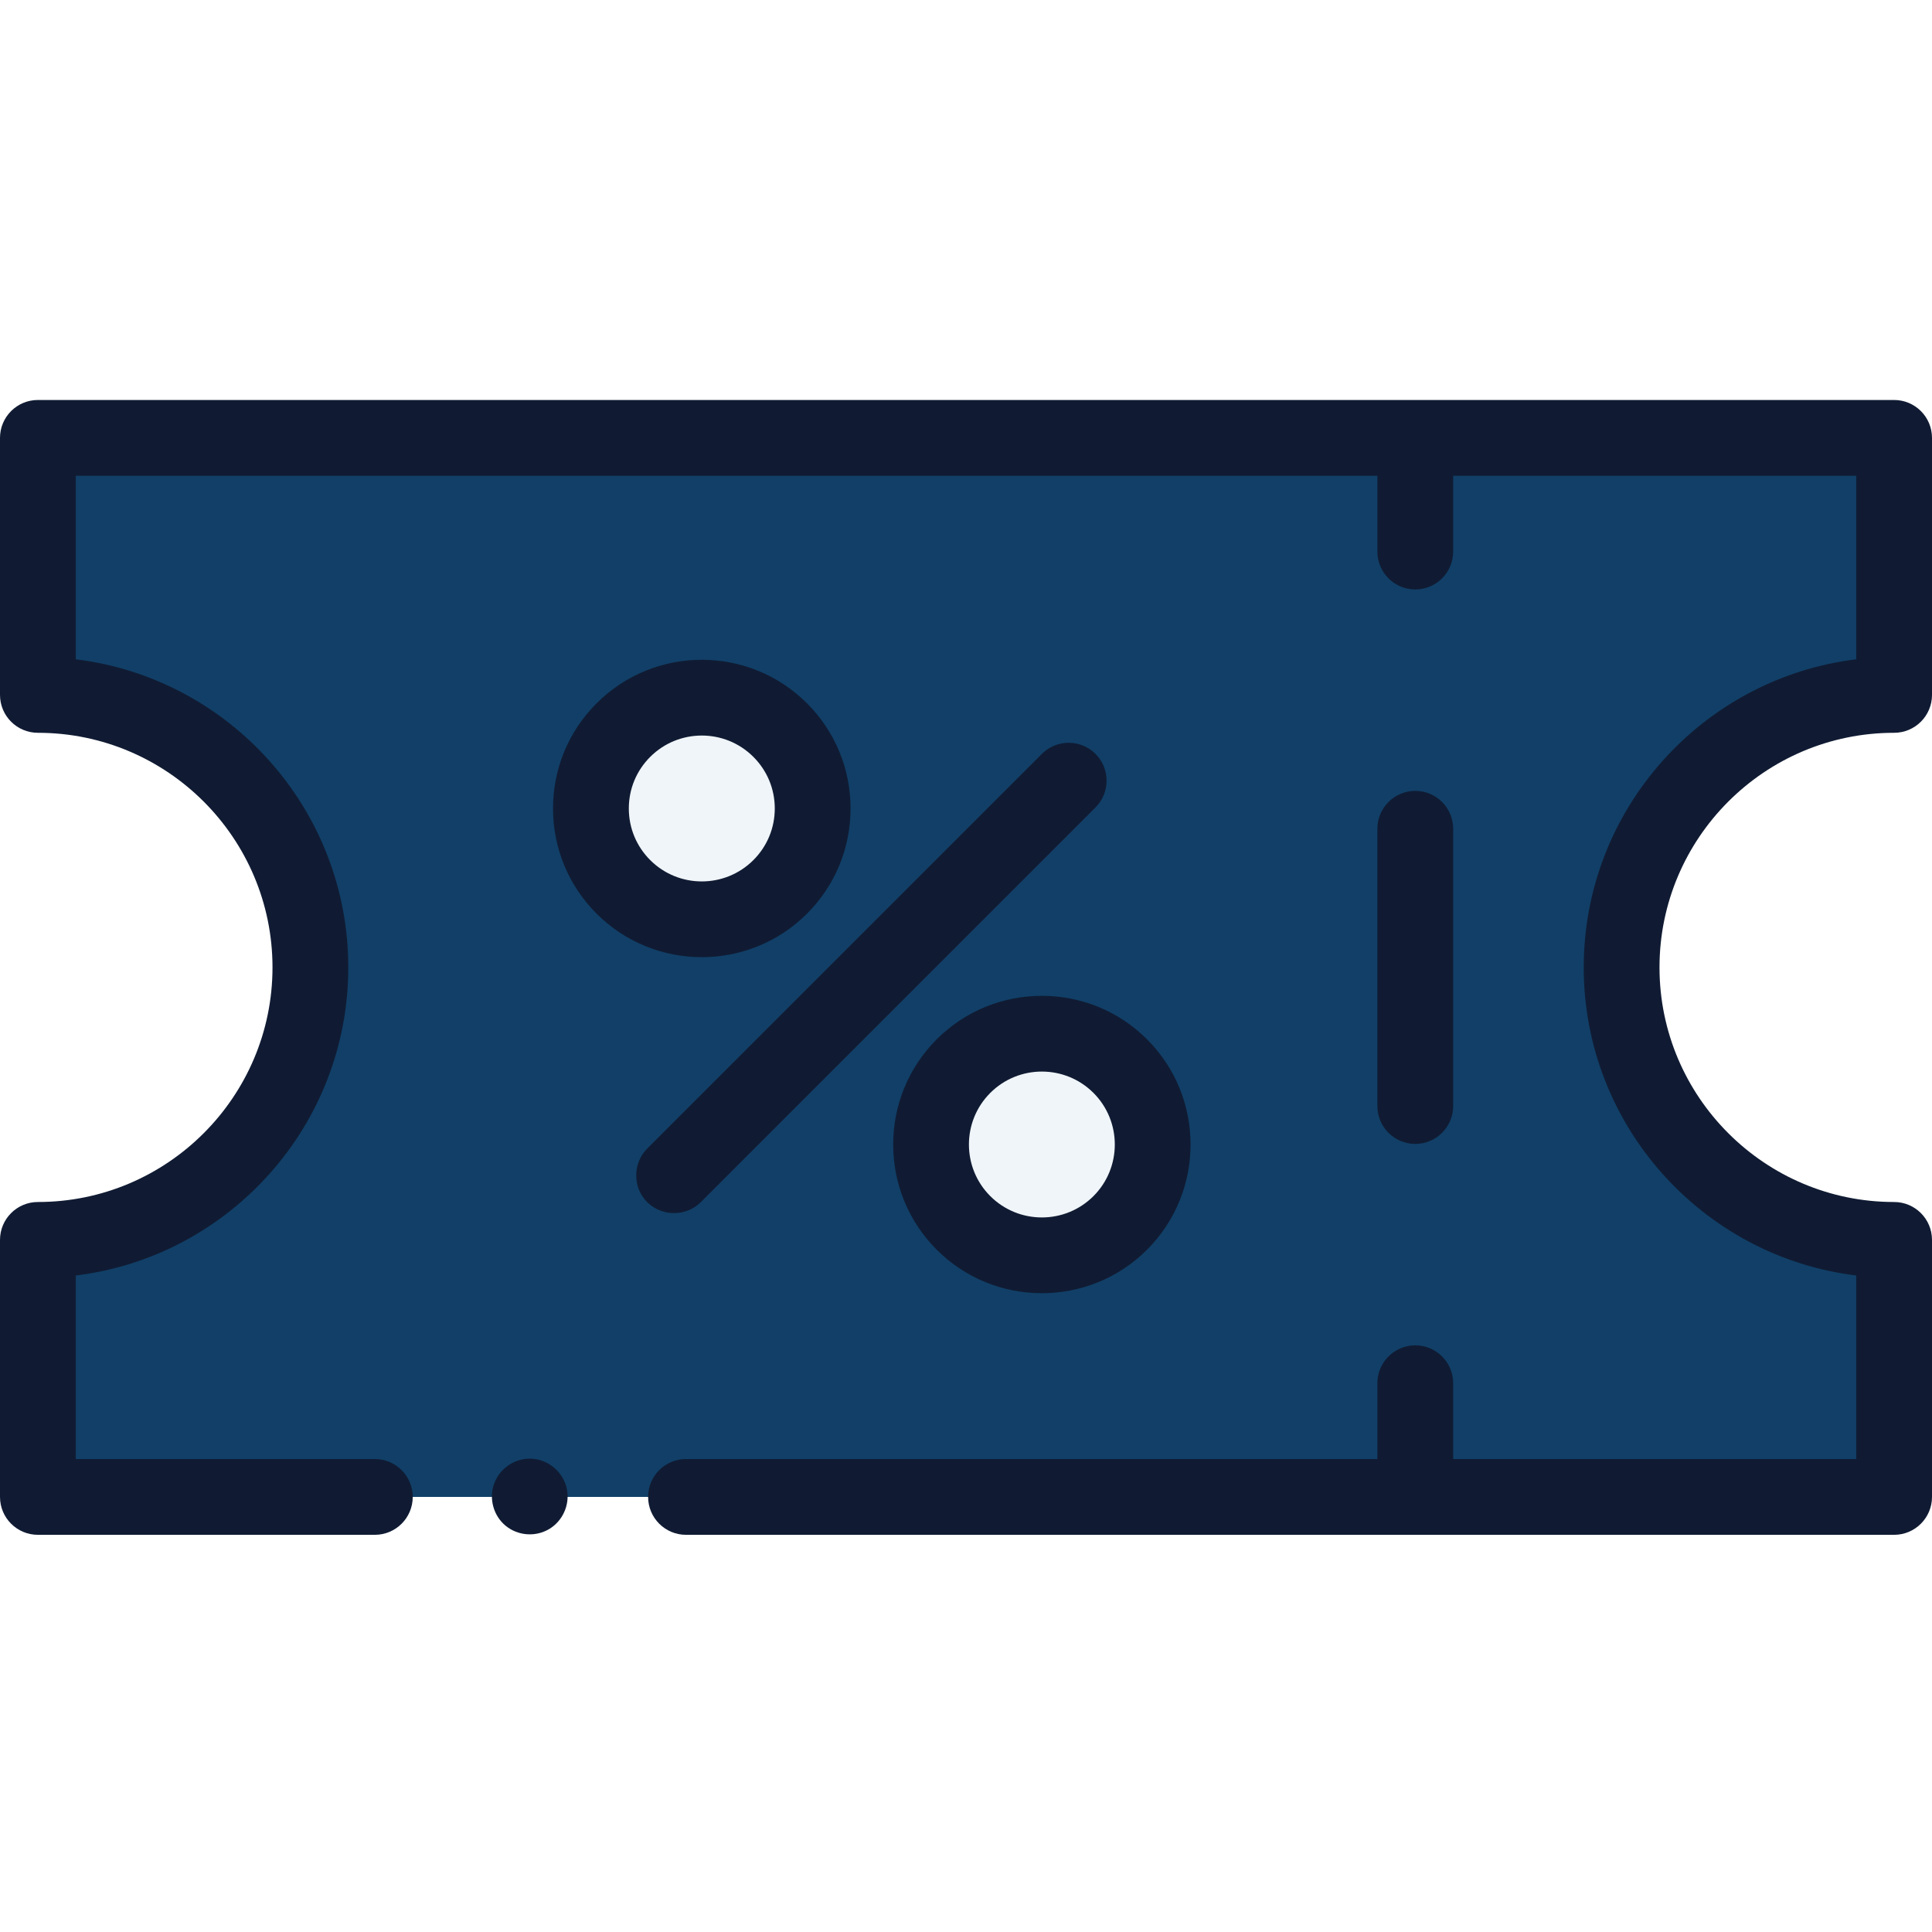
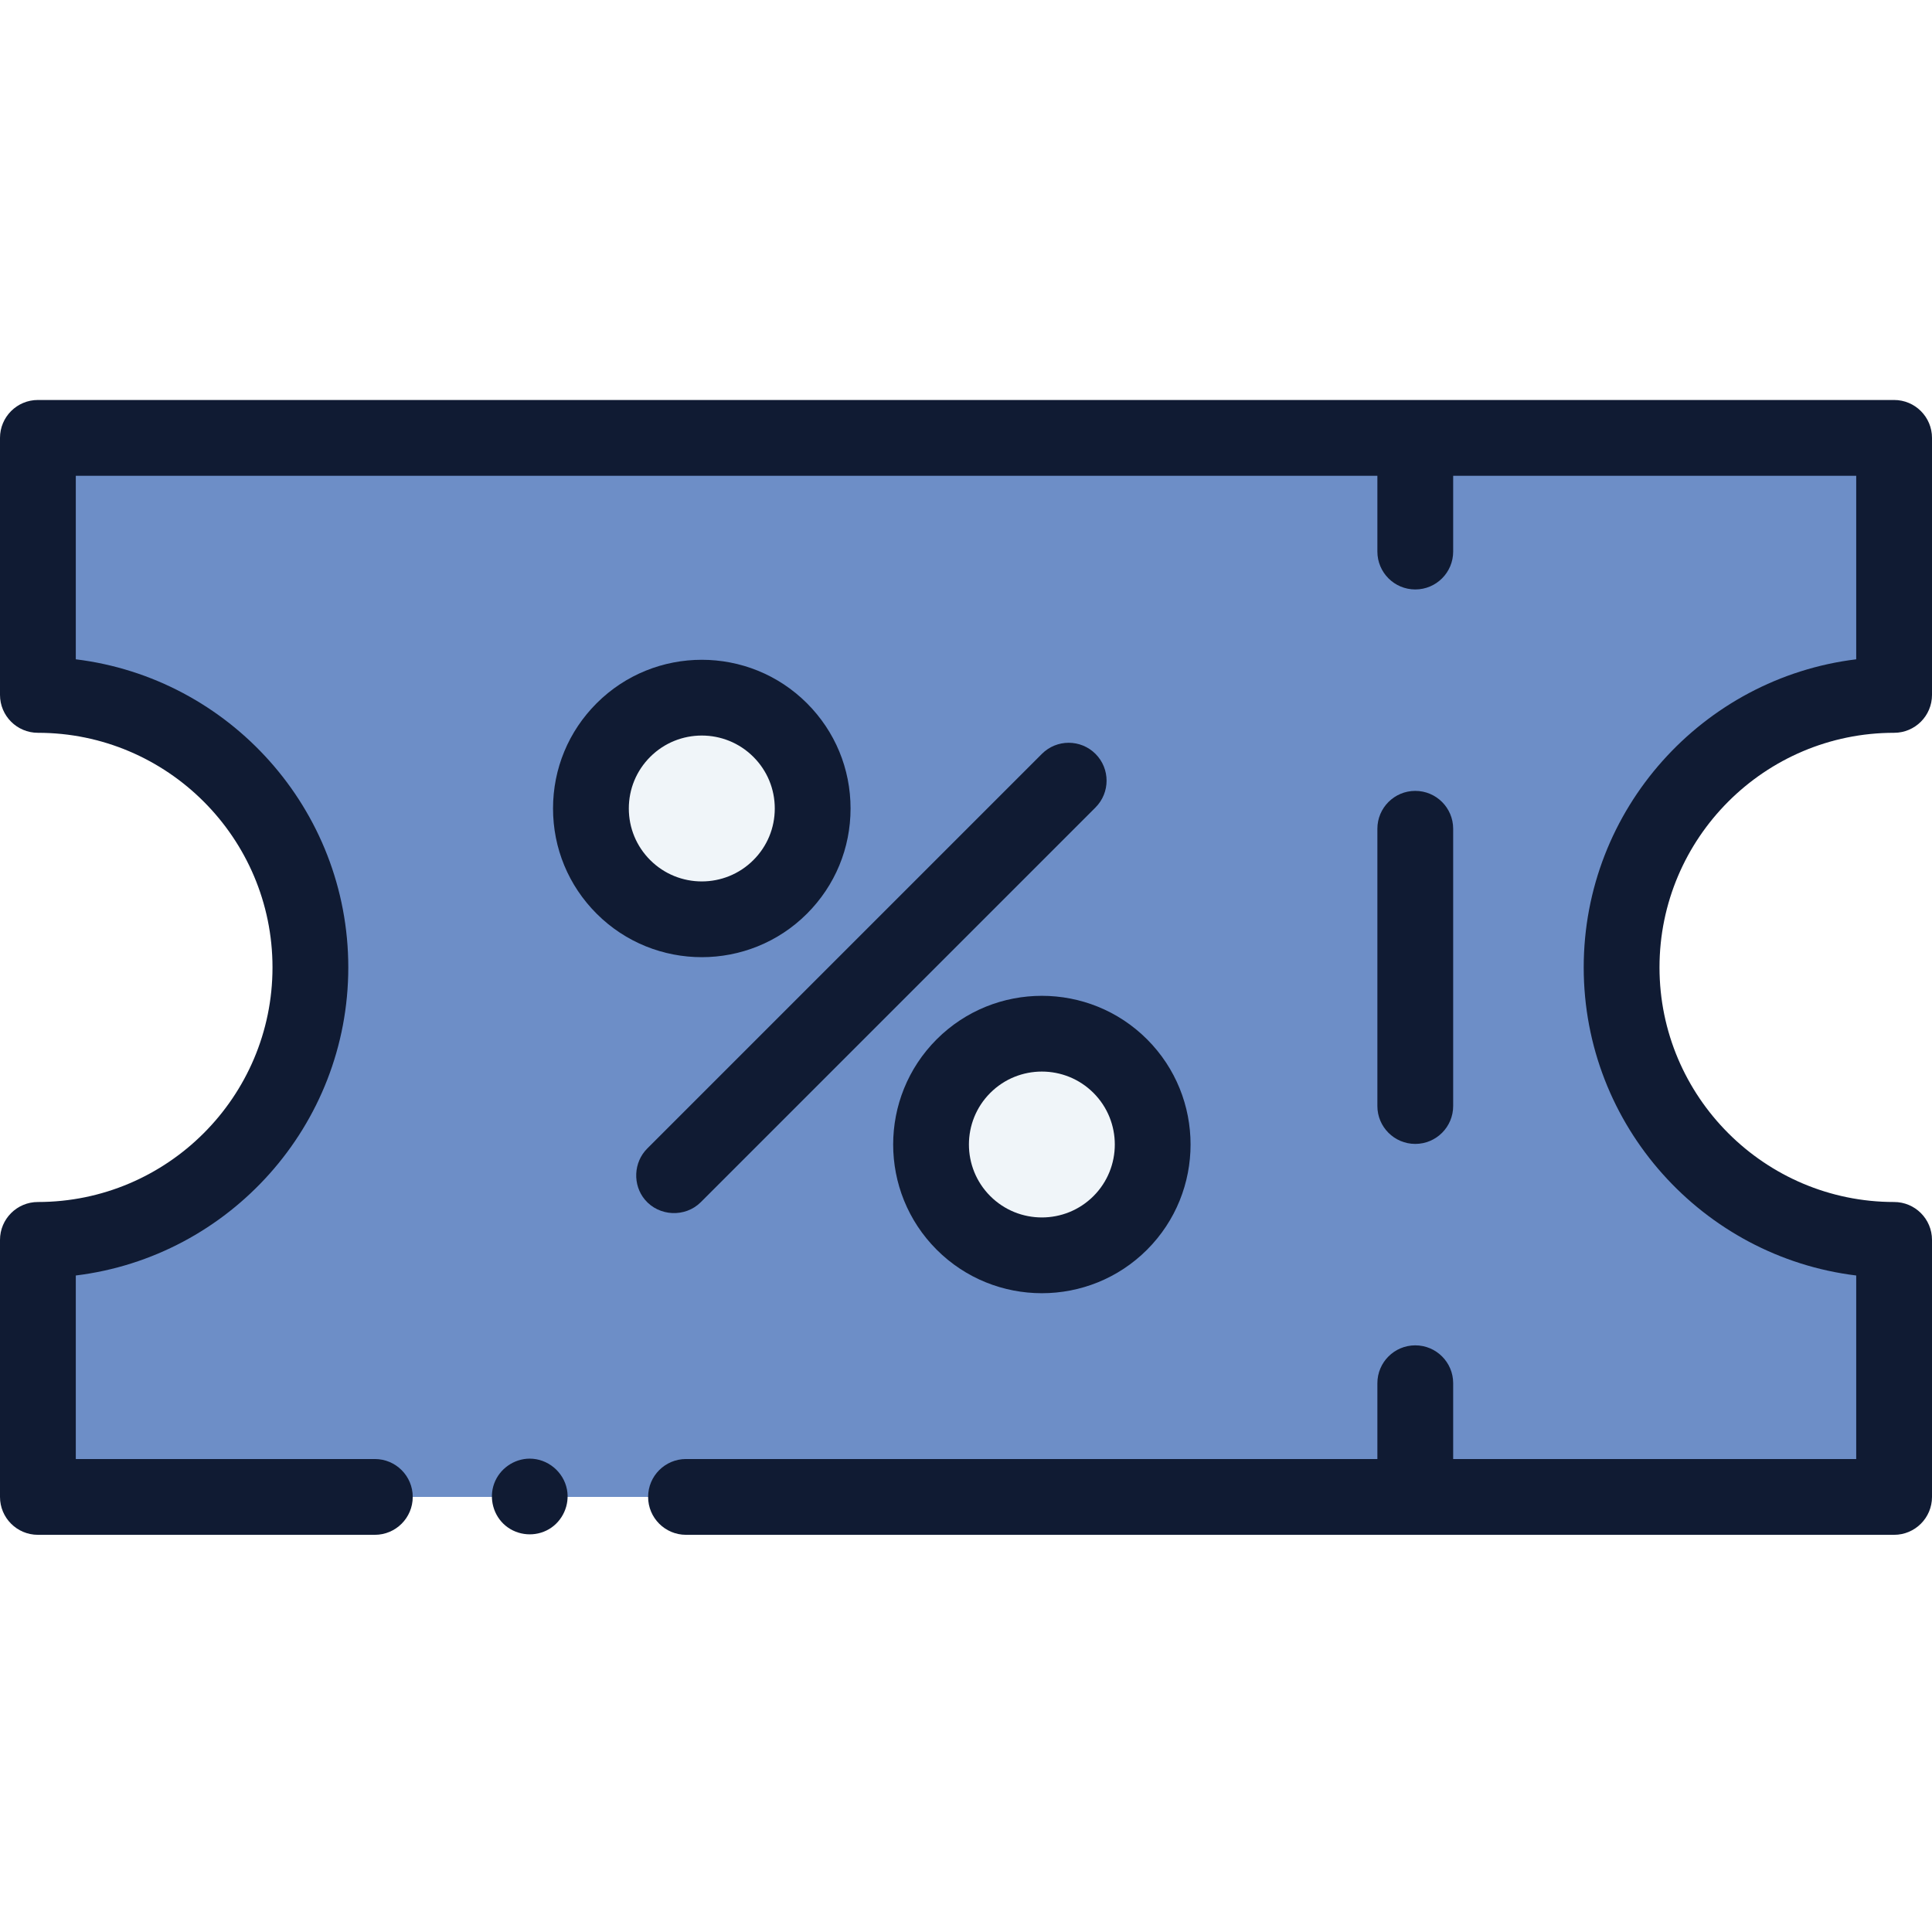
<svg xmlns="http://www.w3.org/2000/svg" height="512px" viewBox="0 -106 512 512" width="512px" class="">
  <g>
-     <path d="m181.801 290.699h320.156v-68.113c-39.883 0-72.215-32.332-72.215-72.215 0-39.883 32.332-72.215 72.215-72.215v-68.113h-491.914v68.113c39.883 0 72.215 32.332 72.215 72.215 0 39.883-32.332 72.215-72.215 72.215v68.113h89.293" fill="#91def5" data-original="#91DEF5" class="" data-old_color="#91def5" style="fill:#113F67" />
+     <path d="m181.801 290.699h320.156v-68.113c-39.883 0-72.215-32.332-72.215-72.215 0-39.883 32.332-72.215 72.215-72.215v-68.113h-491.914v68.113c39.883 0 72.215 32.332 72.215 72.215 0 39.883-32.332 72.215-72.215 72.215v68.113h89.293" fill="#91def5" data-original="#91DEF5" class="" data-old_color="#91def5" style="fill:#6d8ec7" />
    <path d="m206.758 87.48c-11.477-11.473-30.078-11.473-41.551 0-11.477 11.473-11.477 30.078 0 41.551 11.473 11.473 30.074 11.473 41.551 0 11.473-11.473 11.473-30.078 0-41.551zm0 0" fill="#f0f5f9" data-original="#F0F5F9" />
    <path d="m296.875 176.531c-11.473-11.473-30.074-11.473-41.551 0-11.473 11.473-11.473 30.078 0 41.551 11.477 11.473 30.078 11.473 41.551 0 11.477-11.473 11.477-30.078 0-41.551zm0 0" fill="#f0f5f9" data-original="#F0F5F9" />
    <path d="m501.957 88.199c5.547 0 10.043-4.496 10.043-10.043v-68.113c0-5.547-4.496-10.043-10.043-10.043h-491.914c-5.547 0-10.043 4.496-10.043 10.043v68.113c0 5.547 4.496 10.043 10.043 10.043 34.281 0 62.172 27.891 62.172 62.172s-27.891 62.172-62.172 62.172c-5.547 0-10.043 4.496-10.043 10.043v68.113c0 5.547 4.496 10.043 10.043 10.043h89.293c5.547 0 10.043-4.496 10.043-10.043s-4.496-10.043-10.043-10.043h-79.25v-48.637c40.637-4.969 72.215-39.691 72.215-81.648 0-41.957-31.578-76.68-72.215-81.648v-48.637h344.934v20.082c0 5.547 4.496 10.043 10.043 10.043s10.043-4.496 10.043-10.043v-20.082h106.809v48.637c-40.637 4.969-72.215 39.691-72.215 81.648 0 41.957 31.578 76.68 72.215 81.648v48.637h-106.809v-20.086c0-5.547-4.496-10.039-10.043-10.039s-10.043 4.492-10.043 10.039v20.086h-183.219c-5.547 0-10.043 4.496-10.043 10.043s4.496 10.043 10.043 10.043h320.156c5.547 0 10.043-4.496 10.043-10.043v-68.113c0-5.547-4.496-10.043-10.043-10.043-34.281 0-62.172-27.891-62.172-62.172s27.891-62.172 62.172-62.172zm0 0" data-original="#000000" class="active-path" style="fill:#101B33" data-old_color="#000000" />
    <path d="m375.062 197.148c5.547 0 10.043-4.496 10.043-10.043v-73.469c0-5.547-4.496-10.043-10.043-10.043s-10.043 4.496-10.043 10.043v73.469c0 5.547 4.496 10.043 10.043 10.043zm0 0" data-original="#000000" class="active-path" style="fill:#101B33" data-old_color="#000000" />
    <path d="m213.859 136.133c7.445-7.445 11.547-17.348 11.547-27.875 0-10.531-4.102-20.434-11.547-27.879-15.371-15.371-40.383-15.371-55.754 0-7.445 7.445-11.547 17.348-11.547 27.879 0 10.527 4.102 20.43 11.547 27.875 7.688 7.688 17.781 11.527 27.879 11.527 10.094 0 20.191-3.84 27.875-11.527zm-47.215-27.875c0-5.168 2.012-10.023 5.664-13.676 3.77-3.77 8.723-5.656 13.676-5.656s9.902 1.887 13.672 5.656c3.656 3.652 5.668 8.508 5.668 13.676 0 5.164-2.012 10.02-5.668 13.672-7.539 7.543-19.809 7.543-27.348 0-3.652-3.652-5.664-8.508-5.664-13.672zm0 0" data-original="#000000" class="active-path" style="fill:#101B33" data-old_color="#000000" />
    <path d="m248.23 169.43c-15.375 15.371-15.375 40.383 0 55.754 7.684 7.688 17.781 11.531 27.875 11.531 10.098 0 20.191-3.844 27.879-11.531 15.371-15.371 15.371-40.383 0-55.754-15.375-15.371-40.387-15.367-55.754 0zm41.551 14.203c7.539 7.539 7.539 19.809 0 27.348-7.539 7.539-19.809 7.543-27.348 0-7.543-7.539-7.543-19.809 0-27.348 3.77-3.77 8.719-5.656 13.672-5.656s9.906 1.887 13.676 5.656zm0 0" data-original="#000000" class="active-path" style="fill:#101B33" data-old_color="#000000" />
    <path d="m185.715 212.59 104.602-104.602c3.918-3.922 3.918-10.281 0-14.203-3.926-3.922-10.281-3.922-14.203 0l-104.602 104.602c-3.629 3.629-3.902 9.617-.598 13.551 3.738 4.449 10.688 4.762 14.801.652zm0 0" data-original="#000000" class="active-path" style="fill:#101B33" data-old_color="#000000" />
    <path d="m140.387 280.555c-4.188 0-8.02 2.703-9.441 6.641-1.422 3.93-.188 8.477 3.043 11.141 3.238 2.668 7.895 3.027 11.504.902 3.605-2.121 5.551-6.422 4.754-10.527-.902-4.668-5.098-8.156-9.859-8.156zm0 0" data-original="#000000" class="active-path" style="fill:#101B33" data-old_color="#000000" />
  </g>
</svg>
